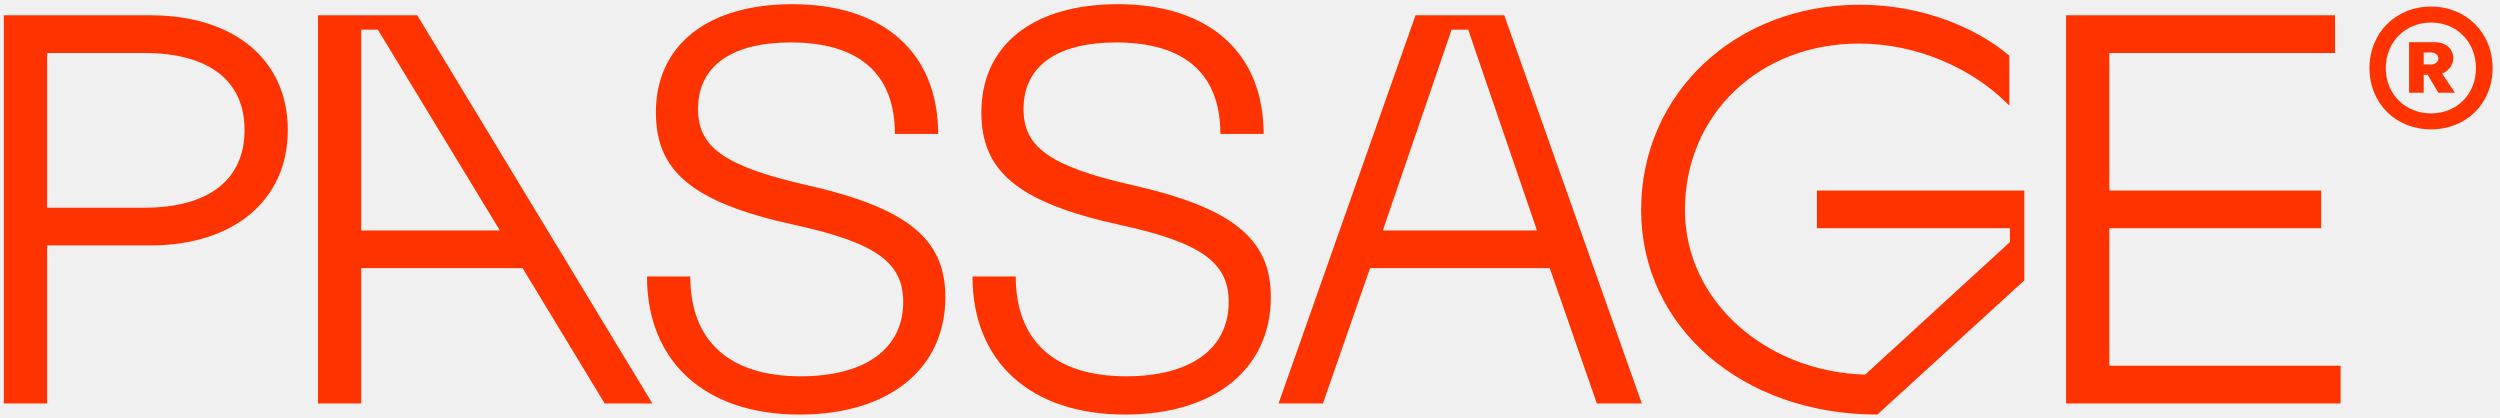
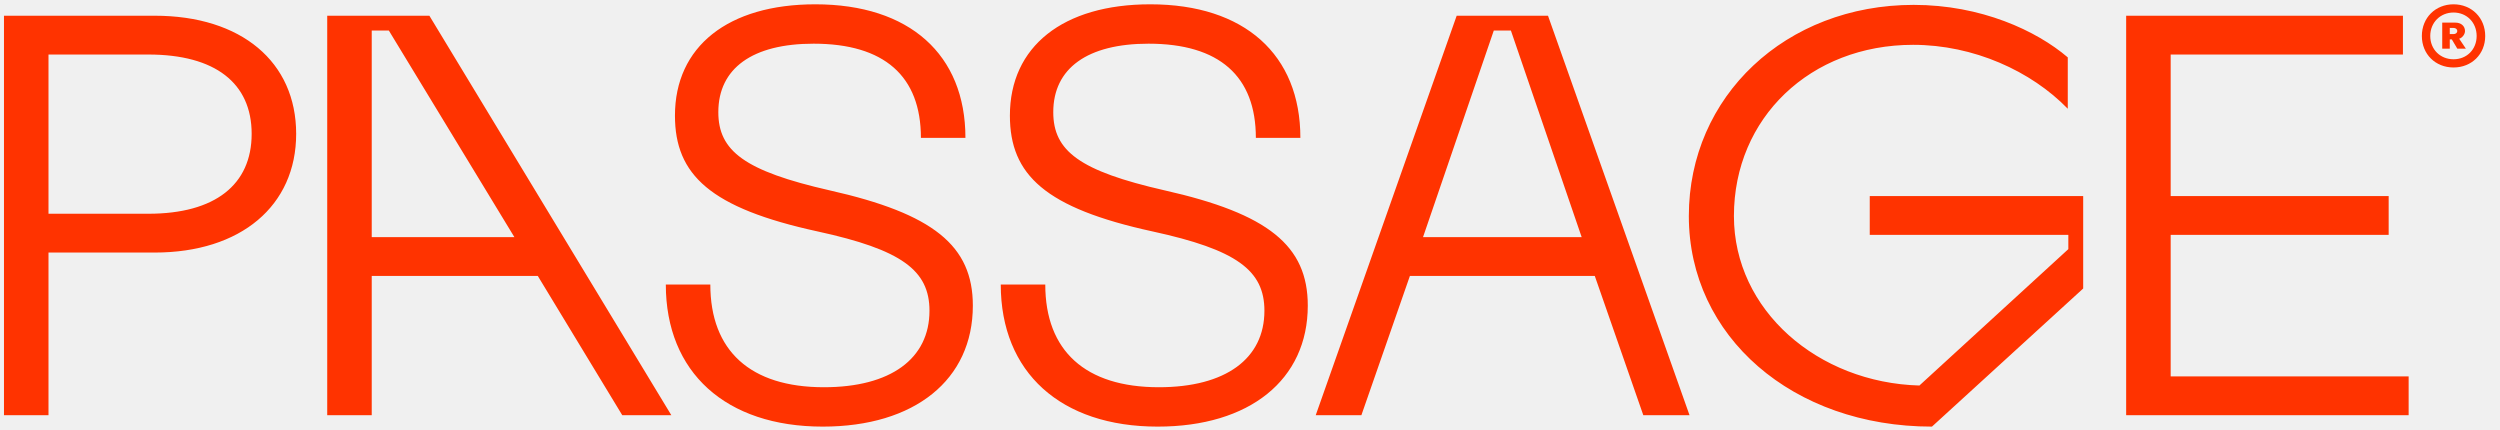
- <svg xmlns="http://www.w3.org/2000/svg" width="2336" height="390" viewBox="0 0 2336 390" fill="none">
+ <svg xmlns="http://www.w3.org/2000/svg" width="2270" height="390" viewBox="0 0 2270 390" fill="none">
  <g clip-path="url(#clip0_3584_147211)">
    <path d="M140.413 229.319H44.032V377H3.614V14.274H140.413C219.176 14.274 268.922 56.247 268.922 121.538C268.922 186.828 218.658 229.319 140.413 229.319ZM134.713 49.511H44.032V194.083H134.713C195.34 194.083 228.504 167.656 228.504 121.538C228.504 75.42 195.34 49.511 134.713 49.511ZM609.577 377H565.013L488.323 250.564H337.533V377H297.115V14.274H389.869L609.577 377ZM337.533 215.328H467.077L353.078 27.747H337.533V215.328ZM747.064 387.364C658.974 387.364 604.565 338.137 604.565 258.337H644.983C644.983 318.446 681.256 351.609 748.101 351.609C808.728 351.609 843.964 325.7 843.964 282.173C843.964 245.382 818.573 226.728 742.401 210.146C644.983 188.901 612.856 158.846 612.856 104.956C612.856 42.256 661.047 3.911 740.328 3.911C825.828 3.911 876.609 49.511 876.609 125.165H836.191C836.191 69.201 803.028 39.665 738.773 39.665C683.328 39.665 652.237 61.947 652.237 101.847C652.237 137.083 676.074 155.219 753.282 172.837C847.591 194.083 883.345 223.101 883.345 277.51C883.345 344.873 830.491 387.364 747.064 387.364ZM1051.19 387.364C963.101 387.364 908.693 338.137 908.693 258.337H949.111C949.111 318.446 985.383 351.609 1052.23 351.609C1112.86 351.609 1148.09 325.7 1148.09 282.173C1148.09 245.382 1122.7 226.728 1046.53 210.146C949.111 188.901 916.983 158.846 916.983 104.956C916.983 42.256 965.174 3.911 1044.46 3.911C1129.96 3.911 1180.74 49.511 1180.74 125.165H1140.32C1140.32 69.201 1107.16 39.665 1042.9 39.665C987.456 39.665 956.365 61.947 956.365 101.847C956.365 137.083 980.201 155.219 1057.41 172.837C1151.72 194.083 1187.47 223.101 1187.47 277.51C1187.47 344.873 1134.62 387.364 1051.19 387.364ZM1534.09 377H1492.12L1448.07 250.564H1280.18L1236.14 377H1194.68L1322.67 14.274H1405.58L1534.09 377ZM1356.36 27.747L1292.1 215.328H1436.16L1371.9 27.747H1356.36ZM1737.11 40.702C1643.84 40.702 1574.4 107.029 1574.4 196.155C1574.4 281.655 1650.57 347.464 1742.81 350.055L1878.05 226.21V213.255H1697.73V178.019H1891.53V261.964L1754.21 387.364C1627.77 387.364 1533.46 305.491 1533.46 196.155C1533.46 87.338 1621.56 4.429 1737.63 4.429C1798.77 4.429 1849.04 27.747 1877.54 52.102V98.738C1844.37 64.538 1792.04 40.702 1737.11 40.702ZM2181.87 14.274V49.511H1970.97V178.019H2168.91V213.255H1970.97V341.764H2187.05V377H1930.55V14.274H2181.87Z" fill="#FF3300" />
-     <path d="M2214.04 63.664C2214.04 30.708 2238.6 6.147 2271.56 6.147C2304.52 6.147 2329.08 30.708 2329.08 63.664C2329.08 96.621 2304.52 120.871 2271.56 120.871C2238.6 120.871 2214.04 96.621 2214.04 63.664ZM2229.28 63.664C2229.28 87.915 2247.31 105.948 2271.56 105.948C2295.81 105.948 2313.53 87.915 2313.53 63.664C2313.53 39.414 2295.81 21.07 2271.56 21.07C2247.31 21.07 2229.28 39.414 2229.28 63.664ZM2251.04 86.672V39.414H2274.98C2285.24 39.414 2292.39 45.632 2292.39 54.648C2292.39 60.555 2287.42 67.084 2281.82 68.639L2293.94 86.672H2278.4L2268.45 69.883H2264.72V86.672H2251.04ZM2264.72 60.245H2271.56C2275.6 60.245 2278.4 57.757 2278.4 54.648C2278.4 51.539 2275.6 49.052 2271.56 49.052H2264.72V60.245Z" fill="#FF3300" />
+     <g transform="translate(2227.81, 32.67) scale(0.5) translate(-2271.56, -63.6644)">
+       <path d="M2214.04 63.664C2214.04 30.708 2238.6 6.147 2271.56 6.147C2304.52 6.147 2329.08 30.708 2329.08 63.664C2329.08 96.621 2304.52 120.871 2271.56 120.871C2238.6 120.871 2214.04 96.621 2214.04 63.664ZM2229.28 63.664C2229.28 87.915 2247.31 105.948 2271.56 105.948C2295.81 105.948 2313.53 87.915 2313.53 63.664C2313.53 39.414 2295.81 21.07 2271.56 21.07C2247.31 21.07 2229.28 39.414 2229.28 63.664ZM2251.04 86.672V39.414H2274.98C2285.24 39.414 2292.39 45.632 2292.39 54.648C2292.39 60.555 2287.42 67.084 2281.82 68.639L2293.94 86.672H2278.4L2268.45 69.883H2264.72V86.672H2251.04ZM2264.72 60.245H2271.56C2275.6 60.245 2278.4 57.757 2278.4 54.648C2278.4 51.539 2275.6 49.052 2271.56 49.052H2264.72V60.245Z" fill="#FF3300" />
+     </g>
  </g>
  <defs>
    <clipPath id="clip0_3584_147211">
-       <rect width="2336" height="390" fill="white" />
+       <rect width="2270" height="390" fill="white" />
    </clipPath>
  </defs>
</svg>
